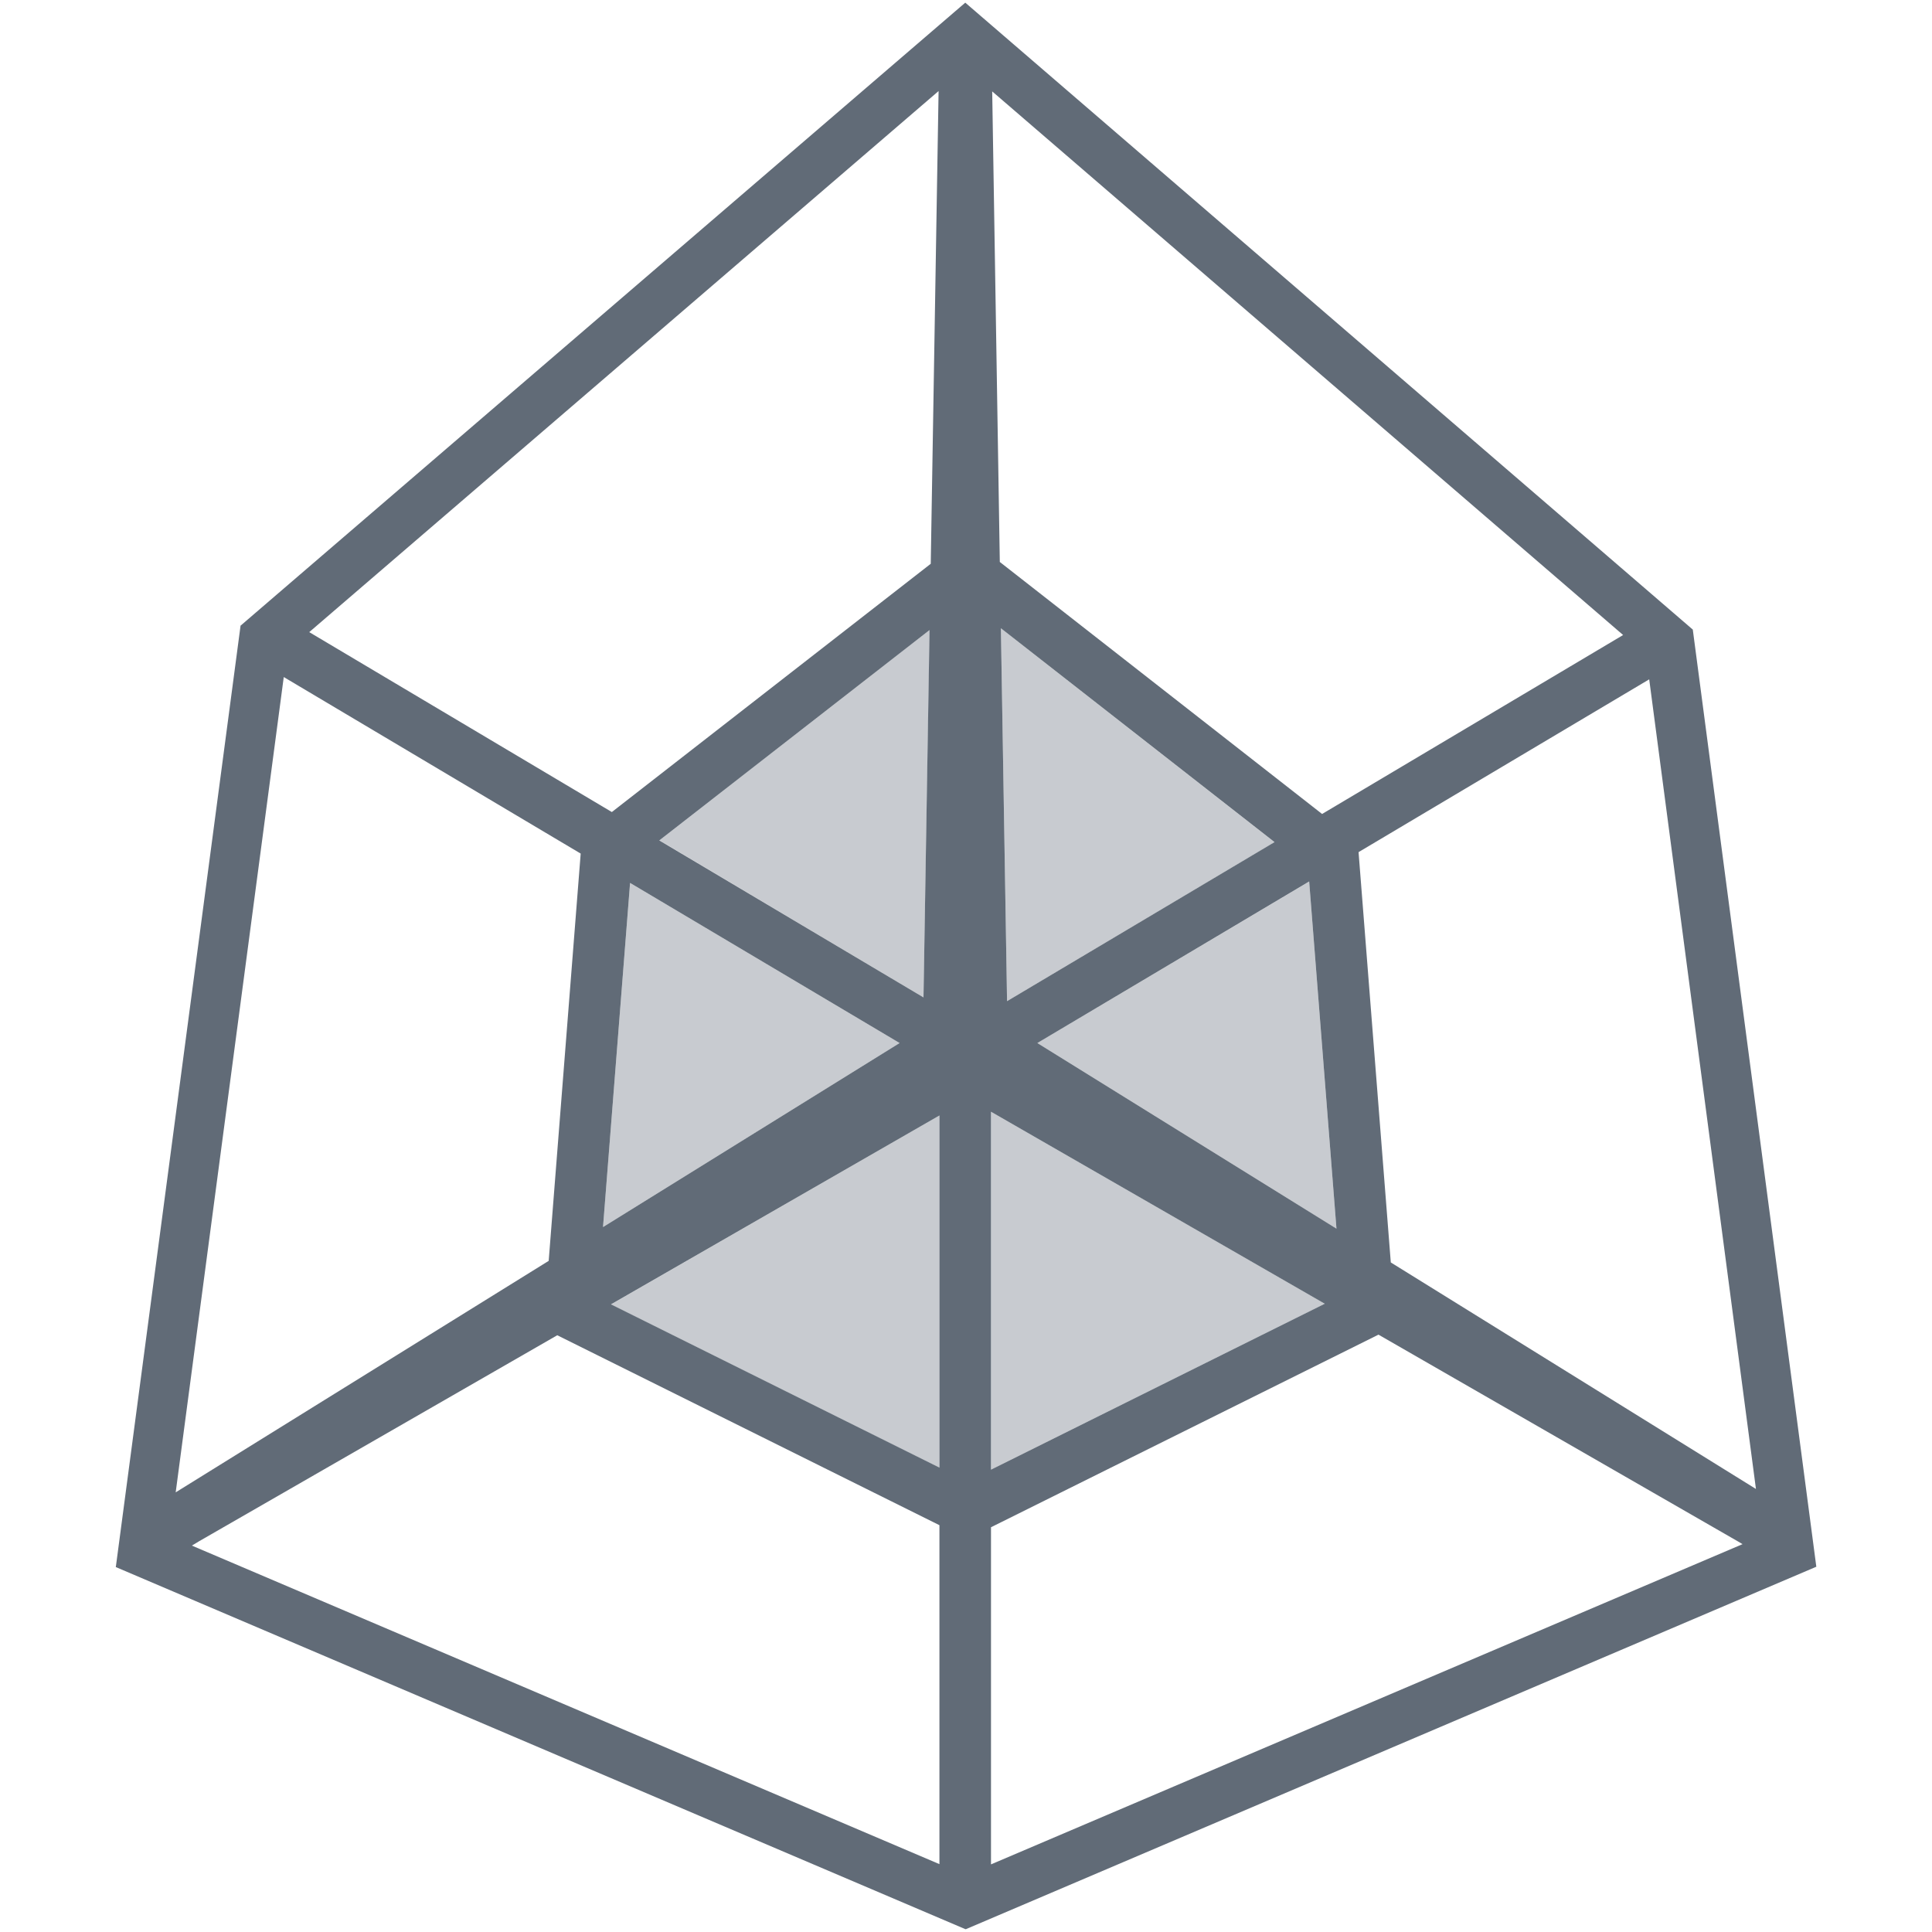
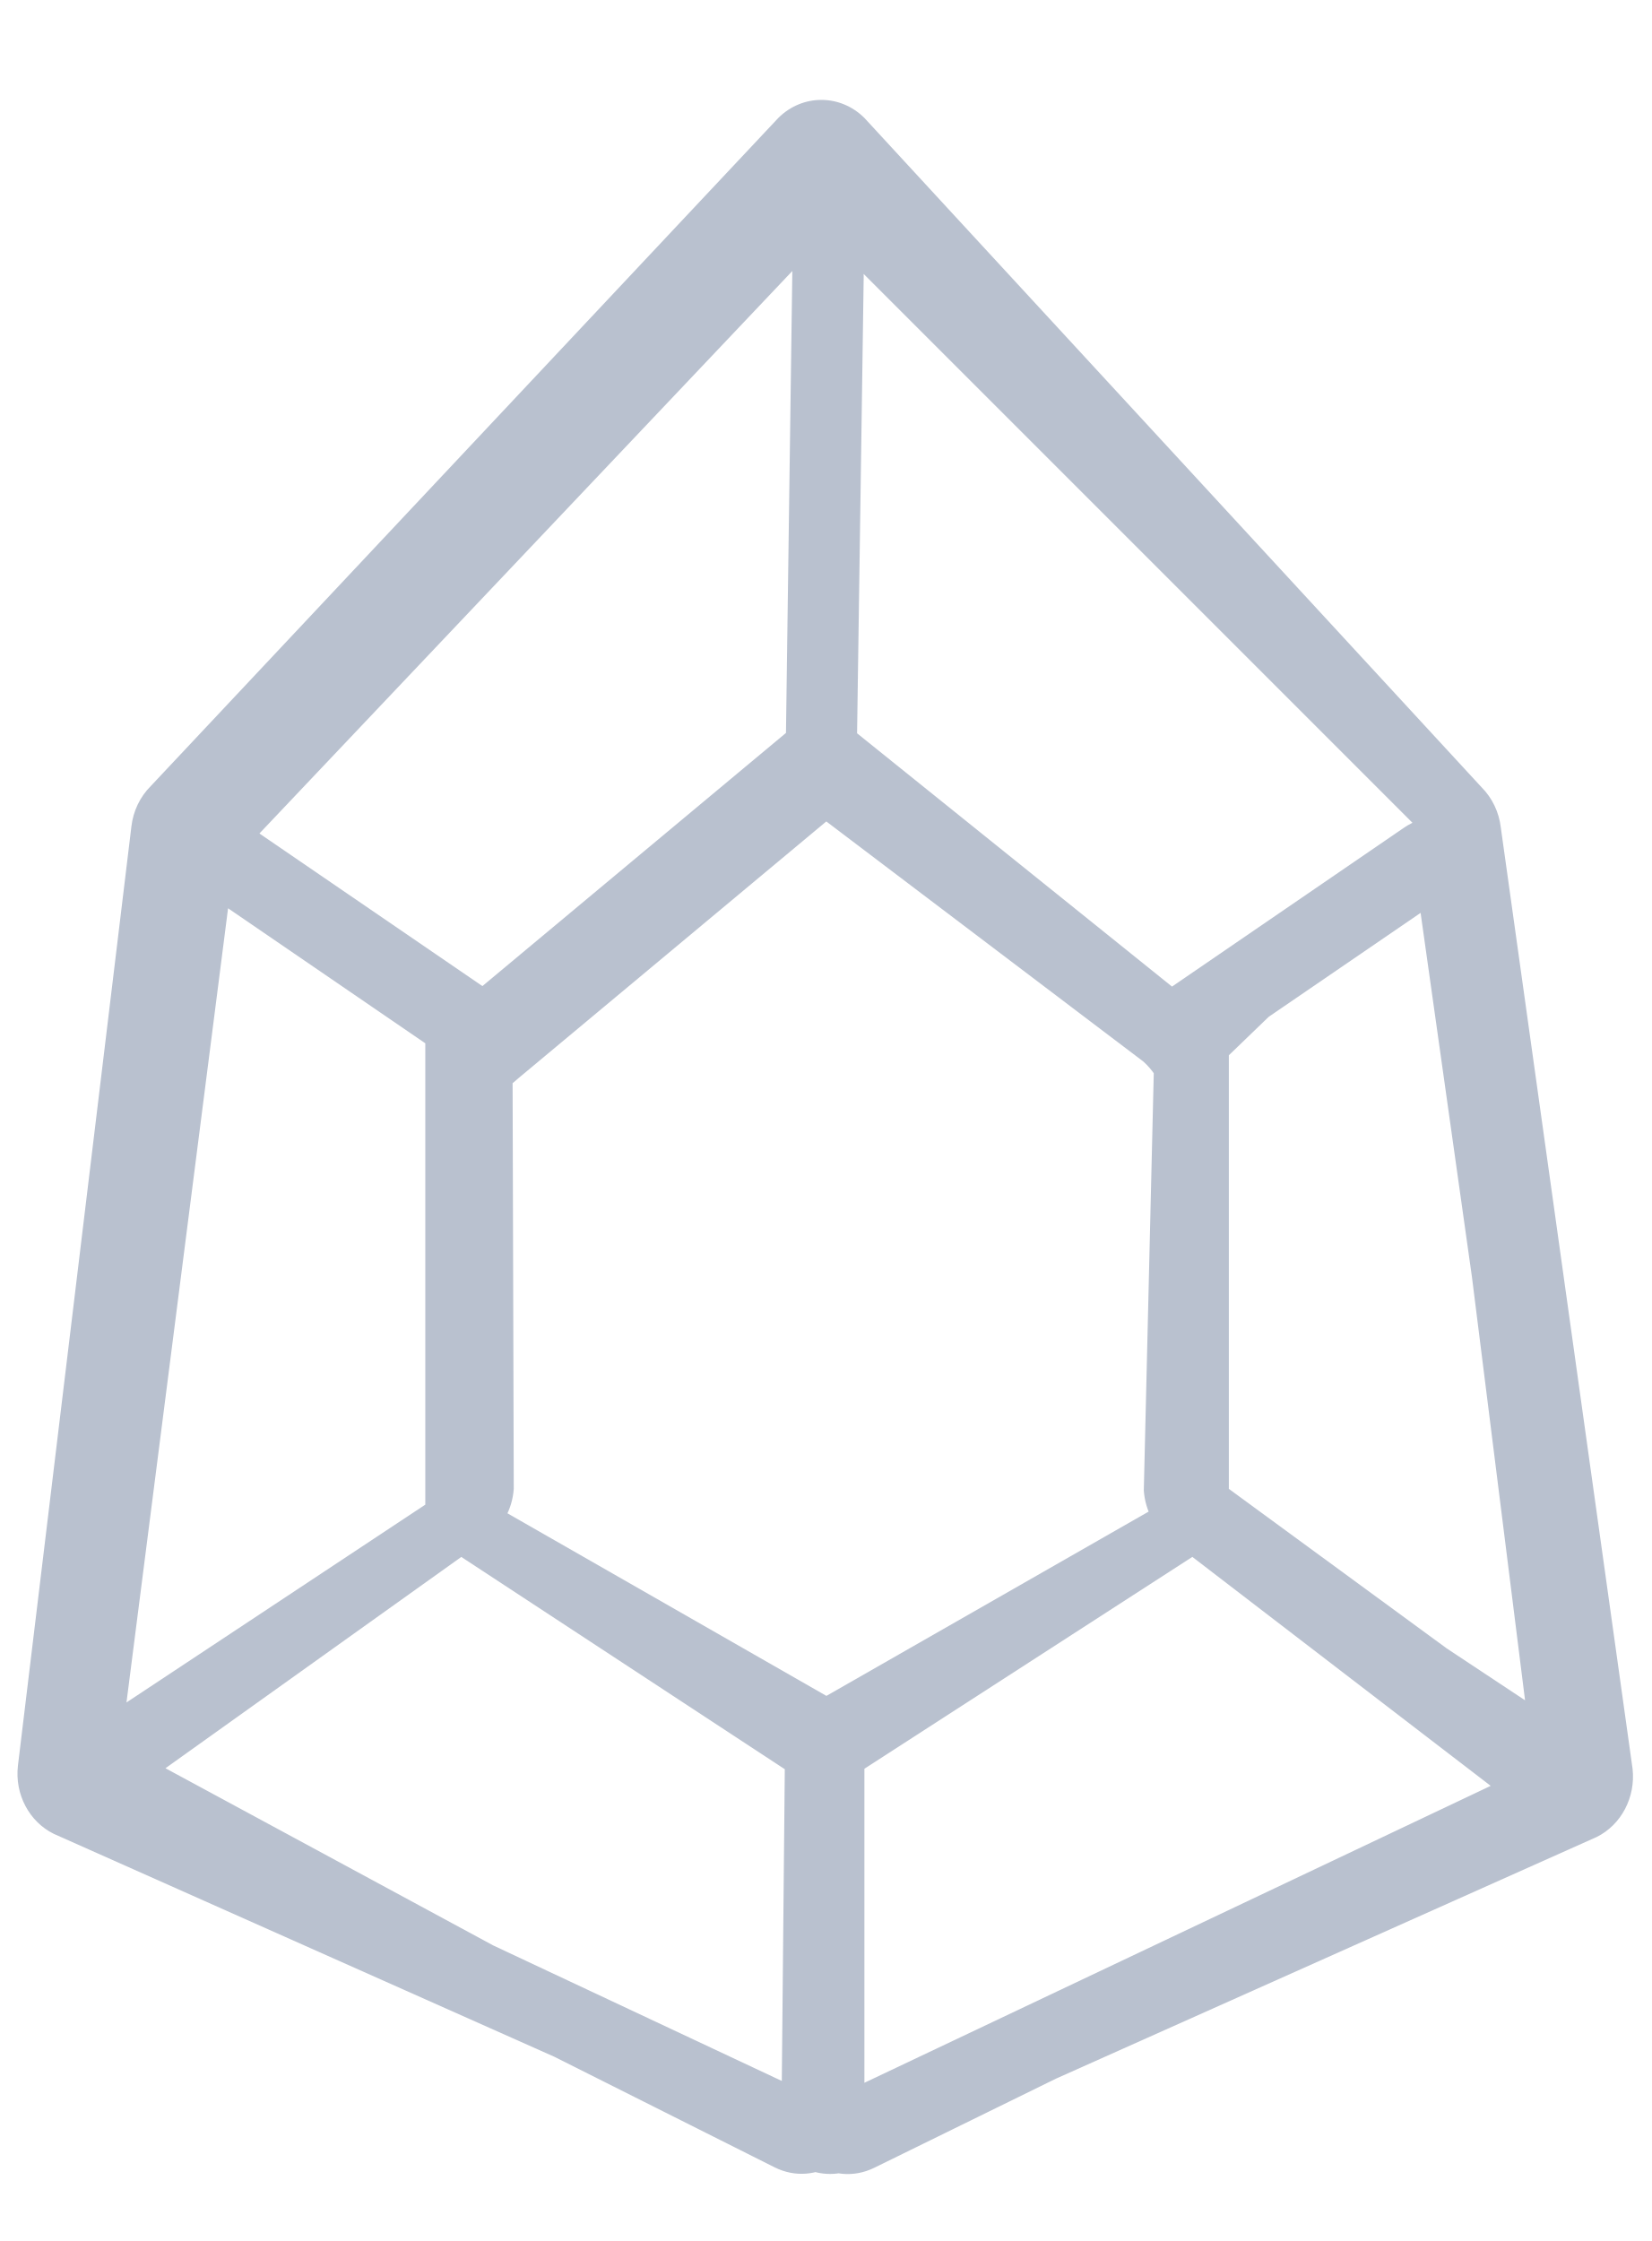
- <svg xmlns="http://www.w3.org/2000/svg" version="1.1" id="图层_1" x="0px" y="0px" width="16px" height="16px" viewBox="0 0 16 16" enable-background="new 0 0 16 16" xml:space="preserve">
-   <g>
-     <polygon opacity="0.35" fill="#616B77" points="7.648,8.26 7.699,5.217 5.461,6.959  " />
-     <polygon opacity="0.35" fill="#616B77" points="7.78,9.238 5.06,10.803 7.78,12.155  " />
-     <polygon opacity="0.35" fill="#616B77" points="7.45,8.638 5.218,7.312 4.994,10.162  " />
-     <polygon opacity="0.35" fill="#616B77" points="8.207,9.207 8.207,12.171 10.972,10.797  " />
-     <polygon opacity="0.35" fill="#616B77" points="8.289,5.203 8.34,8.291 10.555,6.975  " />
-     <polygon opacity="0.35" fill="#616B77" points="8.591,8.638 11.068,10.175 10.842,7.301  " />
-     <path fill="#616B77" d="M15.042,12.975l-1.023-7.761L7.994,0.022l0,0.001l0-0.001l-6,5.158l-0.002,0l0,0.003h0l0,0l-1.033,7.796   l0.003,0l7.034,2.998l0.001-0.002l0.001,0.002L15.042,12.975z M8.207,12.171V9.207l2.764,1.59L8.207,12.171z M8.289,5.203   l2.266,1.771L8.34,8.291L8.289,5.203z M7.648,8.26l-2.188-1.3l2.238-1.742L7.648,8.26z M5.218,7.312L7.45,8.638l-2.456,1.524   L5.218,7.312z M7.78,9.238v2.916l-2.72-1.352L7.78,9.238z M8.207,12.648l3.209-1.595l2.978,1.713l0.037,0.022L8.207,15.44V12.648z    M8.591,8.638l2.251-1.338l0.226,2.875L8.591,8.638z M10.949,6.741L8.28,4.654L8.217,0.757l5.225,4.502L10.949,6.741z M7.708,4.669   L5.067,6.725l-2.506-1.49l5.212-4.481L7.708,4.669z M2.35,5.607l2.459,1.462l-0.265,3.373l-3.089,1.917L2.35,5.607z M1.647,12.765   l2.968-1.707l3.165,1.573v2.807L1.589,12.8L1.647,12.765z M14.542,12.331l-3.024-1.876l-0.267-3.398l2.407-1.431L14.542,12.331z" />
+ <svg xmlns="http://www.w3.org/2000/svg" width="14px" height="19px" viewBox="0 0 14 19" version="1.1">
+   <defs />
+   <g id="Page-1" stroke="none" stroke-width="1" fill="none" fill-rule="evenodd">
+     <g id="Hyperbase-" fill-rule="nonzero" fill="#B9C1CF">
+       <g id="Group-5">
+         <path d="M11.905,7.017 C12.236,6.791 12.678,7.009 12.725,7.422 L13.537,14.513 C13.592,14.993 13.087,15.465 12.708,15.194 L9.931,13.063 C9.795,12.966 9.71,12.809 9.698,12.637 L9.786,8.947 C9.772,8.742 9.531,8.642 9.694,8.531 L11.905,7.017 Z M10.419,8.947 L10.419,12.623 L13,14.513 L12,7.422 L10.419,8.947 Z M7,2 C6.993,1.503 7.219,1.59 7.563,1.93 L12.362,6.691 C12.614,6.941 12.577,7.375 12.287,7.574 L9.997,9.141 C9.799,9.276 9.874,9.162 9.694,9 L6.909,6.891 C6.792,6.785 6.724,6.632 6.722,6.47 L7,2 Z M7.263,6.214 L10.047,8.453 L12,7 L7.263,2 L7.263,6.214 Z M7.413,18.379 C7.059,18.553 6.654,18.28 6.654,17.869 L6.654,14.916 C6.654,14.709 6.762,14.519 6.934,14.42 L9.882,12.734 C10.051,12.638 10.256,12.645 10.419,12.752 L13.189,14.587 C13.547,14.824 13.514,15.386 13.13,15.575 L7.413,18.379 Z M13,15 L10.419,13 L7.323,15 L7.263,17.816 L13,15 Z M7.05,14.403 C7.222,14.501 7.329,14.691 7.329,14.898 L7.329,17.867 C7.329,18.28 6.921,18.553 6.567,18.375 L0.934,15.548 C0.553,15.357 0.522,14.798 0.879,14.562 L3.606,12.757 C3.769,12.649 3.974,12.642 4.143,12.739 L7.05,14.403 Z M3.606,13 L1.285,14.928 L6.627,17.816 L6.654,15 L3.606,13 Z M1.712,7.549 C1.421,7.35 1.384,6.915 1.637,6.665 L6.425,1.926 C6.768,1.586 7.33,1.848 7.323,2.345 L7.263,6.487 C7.26,6.649 7.192,6.802 7.075,6.907 L4.396,9.141 C4.216,9.302 4.211,9.259 4.013,9.124 L1.712,7.549 Z M3.979,8.453 L6.664,6.214 L6.722,2 L2,6.953 L3.979,8.453 Z M1.285,15.076 C0.906,15.347 0.401,15.022 0.456,14.542 L1.278,7.401 C1.326,6.988 1.767,6.77 2.098,6.997 L4.357,8.543 C4.52,8.655 4.36,8.911 4.346,9.116 L4.356,12.623 C4.344,12.795 4.258,12.952 4.123,13.049 L1.285,15.076 Z M3.606,13 L3.606,8.543 L1.637,7.401 L0.934,15 L3.606,13 Z M6.997,17.816 L13,14.97 L12,7 L7,2 L1.986,7.292 L1,15 L6.997,17.816 Z M6.813,18.379 L0.456,15.548 C0.247,15.445 0.124,15.212 0.152,14.97 L1.114,7.008 C1.129,6.877 1.187,6.756 1.278,6.665 L6.599,1 C6.804,0.796 7.124,0.796 7.329,1 L12.561,6.674 C12.652,6.765 12.71,6.886 12.725,7.017 L13.842,14.996 C13.869,15.238 13.746,15.472 13.537,15.575 L7.263,18.379 C7.12,18.449 6.956,18.449 6.813,18.379 Z" id="Page-1" />
+       </g>
+     </g>
  </g>
</svg>
